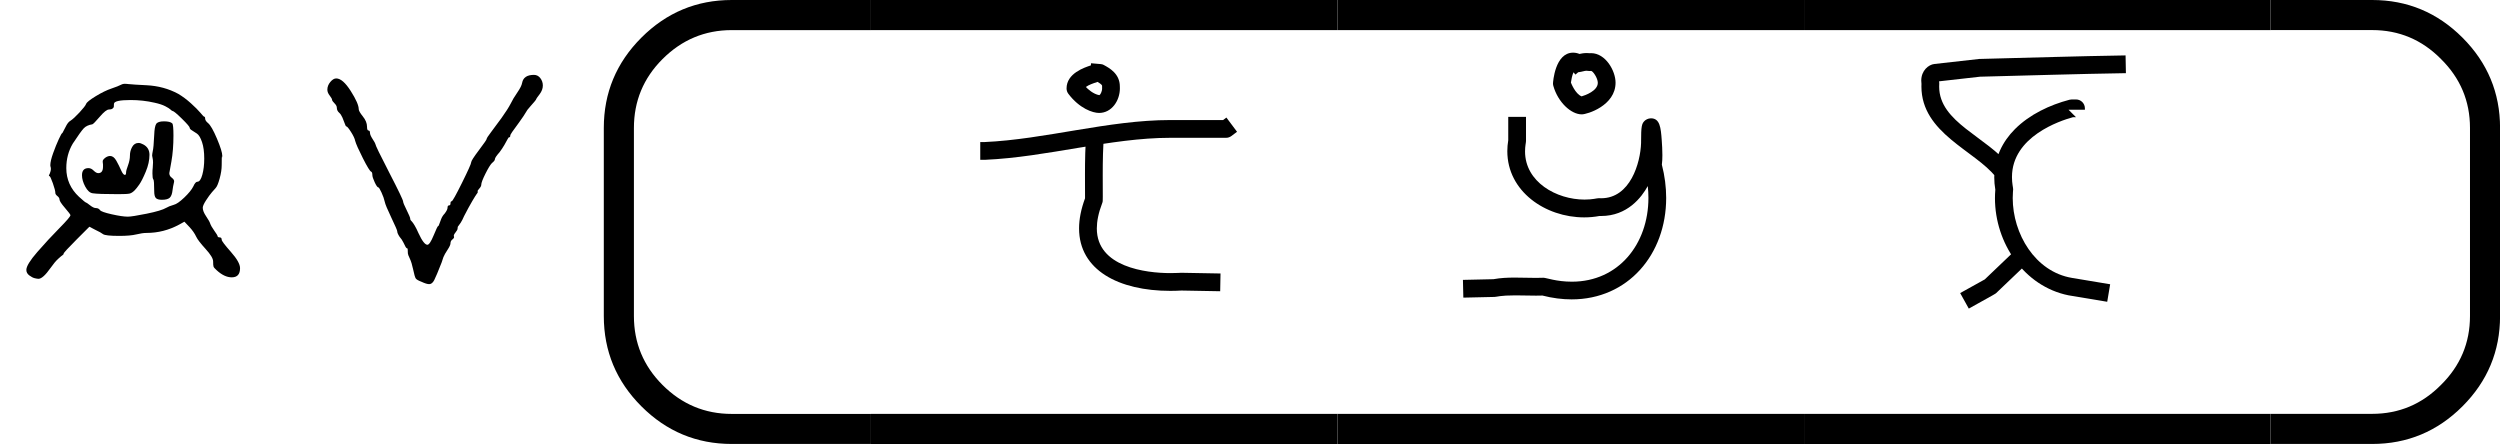
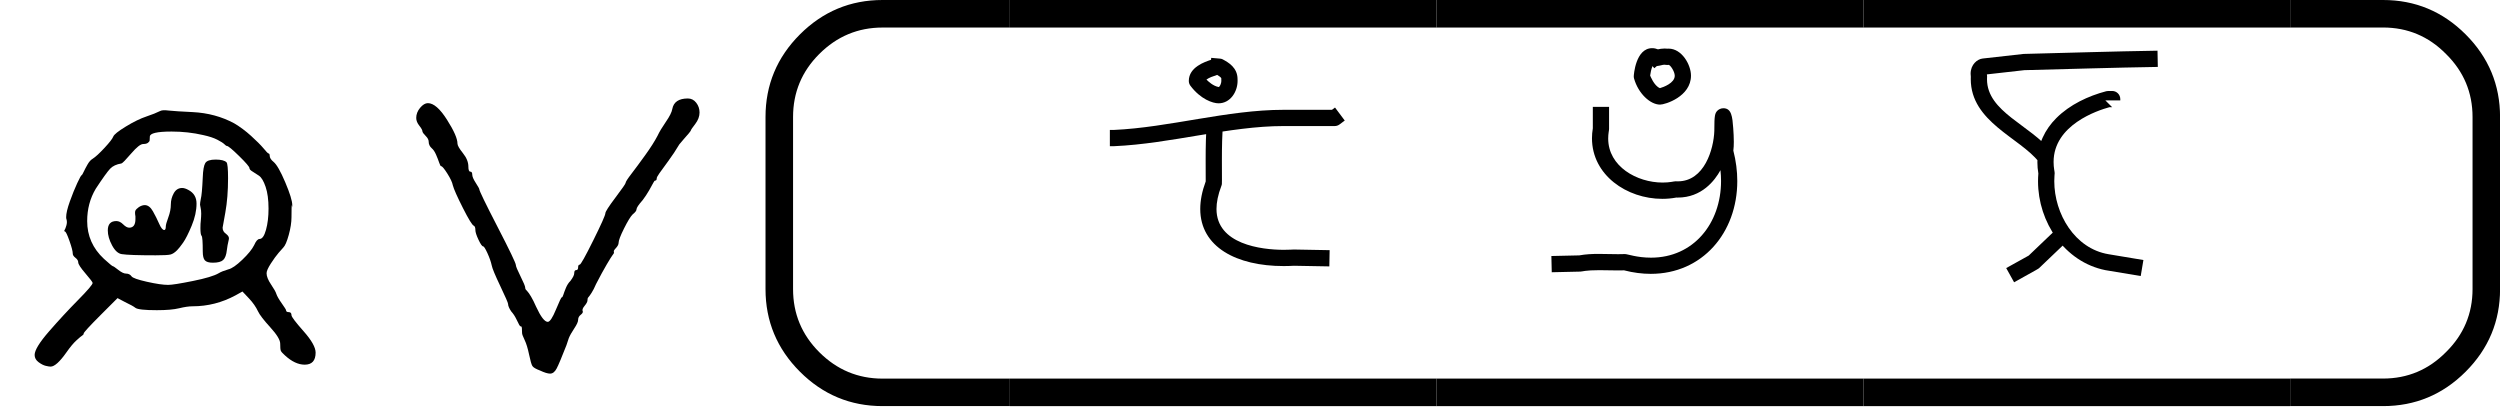
- <svg xmlns="http://www.w3.org/2000/svg" version="1.1" width="5631" height="1000" viewBox="0 0 5631 1000">
-   <path d="M426 418Q426 424 432.5 441.5Q439 459 439 475Q439 490 446.5 503.5Q454 517 468 517Q475 517 484 512Q505 501 505 477Q505 450 492.5 420.0Q480 390 470.5 376.5Q461 363 455 357Q446 348 438.0 346.0Q430 344 400 344Q332 344 313 347Q299 349 288.0 369.5Q277 390 277 408Q277 432 299 432Q308 432 316.5 423.5Q325 415 332 415Q348 415 348 437V444Q346 455 348.0 459.0Q350 463 357 468Q365 473 372 473Q384 473 393.0 457.0Q402 441 409.0 425.0Q416 409 422 409Q426 409 426 418ZM521 544Q522 572 527.5 581.0Q533 590 554.0 590.0Q575 590 582 583Q586 579 586 542Q586 493 579.0 454.0Q572 415 572 415Q572 405 581 399Q590 392 588 385Q584 368 583 358Q581 339 573.5 332.0Q566 325 547 325Q532 325 526.5 331.0Q521 337 521 354Q521 391 518.0 394.0Q515 397 515 414Q515 426 516 433Q517 444 517 451Q517 460 515.5 466.0Q514 472 514 474Q514 479 516 489Q519 500 521 544ZM201 326Q201 332 194.0 337.5Q187 343 187 348Q187 357 178.5 381.0Q170 405 167 405Q164 406 166.0 409.0Q168 412 170.5 420.5Q173 429 171 436Q170 438 170 442Q170 456 179.5 482.5Q189 509 198.5 529.5Q208 550 210 550Q211 550 215.0 558.5Q219 567 225.0 577.5Q231 588 238 592Q249 599 268.5 620.0Q288 641 291.0 649.0Q294 657 323.5 675.0Q353 693 377 701Q398 708 412 715Q418 718 433 716Q452 714 495 712Q554 709 602 683Q624 670 645.0 651.0Q666 632 677.0 619.0Q688 606 689 606Q693 606 693 600Q693 592 703 584Q715 574 733.0 531.5Q751 489 751 473Q751 467 751.0 467.0Q751 467 750.5 470.0Q750 473 750 473Q749 473 749 442Q749 422 742.0 396.5Q735 371 728 364Q725 361 716.0 350.5Q707 340 696.0 323.0Q685 306 685 298Q685 286 696.5 269.0Q708 252 710 245Q713 236 724.0 220.5Q735 205 735 203Q735 198 742.0 198.0Q749 198 749 190Q749 184 780.0 149.0Q811 114 811 94Q811 63 783 63Q758 63 732 87Q723 95 721.5 99.0Q720 103 720.0 117.0Q720 131 694.5 159.0Q669 187 663 200Q655 217 640 233L623 251L605 241Q553 213 495 213Q481 213 460.5 208.0Q440 203 403 203Q356 203 348 209Q342 214 321 224L302 234L259 191Q215 147 215 143Q215 140 211.5 138.0Q208 136 196.5 125.5Q185 115 171 95Q145 58 130 58Q126 58 117.5 60.0Q109 62 99.0 69.5Q89 77 89 88Q89 106 126.0 148.5Q163 191 200.5 229.0Q238 267 238 273Q238 276 219.5 297.5Q201 319 201 326ZM690 464Q690 498 682.5 520.0Q675 542 665.5 548.5Q656 555 648.5 559.5Q641 564 641 568Q641 573 614.5 599.0Q588 625 583 625Q581 625 576.5 629.5Q572 634 558.5 641.0Q545 648 522 653Q483 662 441 662Q385 662 385 649Q385 642 384.5 639.0Q384 636 380.0 633.0Q376 630 368 630Q358 630 337.0 605.5Q316 581 312 580Q293 577 283.0 566.5Q273 556 246 515Q224 478 224 432Q224 375 267 335Q288 316 290.0 316.0Q292 316 304.0 306.5Q316 297 324 297Q333 297 338 290Q342 284 377.5 276.0Q413 268 432 268Q446 268 495.5 278.0Q545 288 562 298Q570 303 587 308Q600 311 622.5 332.5Q645 354 653 370Q660 386 667 386Q677 386 683.5 409.5Q690 433 690 464Z" transform="translate(0.00,666.67) scale(0.6667,-0.6667)" fill="#000000" />
-   <path d="M116 735Q138 735 165.0 692.5Q192 650 192 631Q192 624 206.0 606.5Q220 589 220 572Q220 559 225.0 559.0Q230 559 230 551Q230 544 239.0 530.0Q248 516 248 514Q248 508 295.0 417.0Q342 326 342 319Q342 314 354.0 290.0Q366 266 366 261Q366 258 367.5 256.0Q369 254 372.0 251.0Q375 248 381.0 238.0Q387 228 394 212Q412 173 424 173Q432 173 445.0 204.5Q458 236 460 236Q462 236 464.0 242.5Q466 249 470.5 260.0Q475 271 482 278Q492 291 492 298Q492 306 497.0 306.0Q502 306 502.0 313.0Q502 320 506 320Q510 320 541.0 382.5Q572 445 572 452Q572 458 598.0 492.5Q624 527 624 530Q624 534 639.0 553.5Q654 573 674.5 601.5Q695 630 706 651Q713 666 727.5 687.0Q742 708 744 720Q749 747 784 747Q797 747 805.5 736.0Q814 725 814 711Q814 696 803.0 681.5Q792 667 792 666Q792 664 786.5 657.5Q781 651 773.0 642.0Q765 633 762 629Q749 607 733.5 586.0Q718 565 711.0 555.0Q704 545 704 542Q704 536 700 536Q698 536 695.0 530.0Q692 524 684.5 511.0Q677 498 668 486Q652 468 652 462Q652 457 642 449Q634 441 620.0 413.0Q606 385 606 376Q606 370 599.0 362.5Q592 355 594 353Q594 352 594 350Q594 349 590.5 344.5Q587 340 575.5 320.5Q564 301 548 270Q542 256 536.5 247.5Q531 239 529.0 237.0Q527 235 526.5 233.0Q526 231 526 228Q526 223 518.5 214.0Q511 205 514 200Q515 196 508.5 191.0Q502 186 502 178Q502 171 492.0 156.0Q482 141 478 131Q476 125 472 113Q454 67 447.0 53.5Q440 40 430 40Q421 40 404 48Q388 54 384.5 59.5Q381 65 376 89Q371 113 364.5 126.5Q358 140 358 144Q358 161 356 161Q353 161 350.5 165.5Q348 170 343.0 180.5Q338 191 330 200Q322 212 322 219Q322 223 302.0 265.0Q282 307 280 318Q277 332 269.0 349.5Q261 367 258 367Q254 367 246.0 384.0Q238 401 238 409Q238 418 234 420Q228 422 206.0 465.5Q184 509 180 524Q178 535 166.0 554.0Q154 573 150 573Q148 573 145.0 582.0Q142 591 137.0 602.5Q132 614 126 619Q118 626 118 636Q118 643 110.5 650.5Q103 658 102 662Q102 667 94.0 677.0Q86 687 86 697Q86 711 96.0 723.0Q106 735 116 735Z" transform="translate(680.00,666.67) scale(0.6667,-0.6667)" fill="#000000" />
-   <path d="M 24.638,12.488 H 20.722 q -1.482,0 -2.54,-1.058 -1.058,-1.058 -1.058,-2.54 V 3.598 q 0,-1.482 1.058,-2.54 Q 19.241,4e-6 20.722,4e-6 h 3.916 V 0.847 H 20.722 q -1.132,0 -1.947,0.815 -0.804,0.804 -0.804,1.937 v 5.292 q 0,1.132 0.804,1.937 0.815,0.815 1.947,0.815 h 3.916 z" transform="translate(-11.19,0.00) scale(80.0747,80.0747)" fill="#000000" />
-   <path d="M 75.015,0.847 V 4e-6 h 13.123 v 0.847 z m 0,11.642 v -0.847 h 13.123 v 0.847 z" transform="translate(-4045.08,0.00) scale(80.0747,80.0747)" fill="#000000" />
-   <path d="M 75.015,0.847 V 4e-6 h 13.123 v 0.847 z m 0,11.642 v -0.847 h 13.123 v 0.847 z" transform="translate(-2994.24,0.00) scale(80.0747,80.0747)" fill="#000000" />
-   <path d="M 75.015,0.847 V 4e-6 h 13.123 v 0.847 z m 0,11.642 v -0.847 h 13.123 v 0.847 z" transform="translate(-1943.39,0.00) scale(80.0747,80.0747)" fill="#000000" />
-   <path d="m 87.715,4e-6 h 2.857 q 1.482,0 2.54,1.058 1.058,1.058 1.058,2.54 v 5.292 q 0,1.482 -1.058,2.54 -1.058,1.058 -2.54,1.058 h -2.857 v -0.847 h 2.857 q 1.132,0 1.937,-0.815 0.815,-0.804 0.815,-1.937 V 3.598 q 0,-1.132 -0.815,-1.937 -0.804,-0.815 -1.937,-0.815 h -2.857 z" transform="translate(-1909.49,0.00) scale(80.0747,80.0747)" fill="#000000" />
-   <path d="M 394.00,124.00 C 394.00,81.45 444.29,65.03 462.44,59.10 C 462.44,59.10 462.90,53.08 462.93,53.08 C 494.27,55.49 494.27,55.49 498.95,58.04 C 514.72,66.62 544.03,82.57 544.03,118.54 C 544.03,118.87 544.02,119.19 544.02,119.52 C 544.10,120.95 544.14,122.38 544.14,123.81 C 544.14,157.82 521.51,193.00 485.48,193.00 C 467.69,193.00 430.32,180.54 399.02,139.03 C 395.68,134.60 394.00,129.30 394.00,124.00  Z M 486.35,142.95 C 488.73,142.04 494.13,133.57 494.13,123.32 C 494.13,121.96 494.00,121.60 494.00,120.00 C 494.00,118.93 494.08,118.15 494.08,117.18 C 494.08,115.59 494.08,113.18 481.33,105.54 C 468.40,109.74 456.48,113.88 448.31,119.91 C 453.65,125.47 469.09,140.05 486.35,142.95  Z M 446.02,428.68 C 446.02,427.98 445.86,367.32 445.86,366.70 C 445.86,326.74 446.47,286.29 450.11,245.75 C 450.11,245.75 499.90,250.22 499.89,250.25 C 496.44,288.67 495.85,328.01 495.85,367.85 C 495.85,368.62 496.01,428.05 496.01,428.66 C 496.01,441.70 496.01,442.63 494.33,446.99 C 483.61,474.89 479.21,498.48 479.21,518.20 C 479.21,626.87 616.98,643.92 686.53,643.92 C 703.77,643.92 715.09,643.00 717.00,643.00 L 827.46,645.01 C 827.46,645.01 826.55,694.99 826.54,694.99 C 717.52,693.01 717.52,693.01 717.52,693.01 C 707.08,693.62 696.55,693.94 685.98,693.94 C 541.10,693.94 429.22,635.50 429.22,518.13 C 429.22,492.19 434.72,463.99 446.01,433.40 C 446.02,431.83 446.02,430.26 446.02,428.68  Z M 162.45,275.00 C 332.96,267.45 512.54,213.00 685.47,213.00 C 685.98,213.00 686.49,213.00 687.00,213.00 C 687.04,213.00 802.32,213.00 834.66,213.00 L 844.02,205.98 C 844.02,205.98 874.02,245.99 873.98,246.02 C 857.98,258.02 857.98,258.02 857.98,258.02 C 853.56,261.34 848.28,263.00 843.00,263.00 L 685.59,263.00 C 518.31,263.00 339.14,317.32 164.10,324.97 C 163.73,324.99 163.37,325.00 163.00,325.00 L 151.00,325.00 L 151.00,275.00 L 162.45,275.00 Z" transform="translate(2087.12,100.00) scale(0.8,0.8)" fill="#000000" />
-   <path d="M 450.00,110.00 C 450.00,106.83 455.37,23.26 506.62,23.26 C 512.81,23.26 518.98,24.57 524.51,26.87 C 529.48,25.74 536.55,24.36 544.99,24.36 C 547.61,24.36 550.36,24.49 553.23,24.81 C 554.57,24.70 555.90,24.65 557.21,24.65 C 598.02,24.65 626.14,74.35 626.14,107.78 C 626.14,172.42 546.37,197.00 531.00,197.00 C 500.87,197.00 463.92,162.86 450.95,116.81 C 450.32,114.59 450.00,112.29 450.00,110.00  Z M 530.56,146.31 C 540.83,143.38 576.17,130.83 576.17,108.10 C 576.17,95.02 562.29,74.53 557.13,74.65 C 555.77,74.88 554.38,75.00 553.00,75.00 C 549.25,75.00 547.47,74.18 544.09,74.18 C 538.88,74.18 532.03,77.13 520.90,78.44 L 513.25,85.00 L 507.72,78.54 C 503.71,87.41 501.49,99.78 500.46,107.48 C 500.63,107.94 512.41,139.22 530.56,146.31  Z M 585.61,433.17 C 667.56,433.17 696.14,333.89 698.00,277.63 C 698.00,276.32 698.00,275.03 698.00,273.78 C 698.00,230.57 699.83,223.33 707.60,215.55 C 710.78,212.38 717.51,208.12 725.77,208.12 C 751.14,208.12 753.62,234.79 756.13,269.27 C 757.14,283.09 757.98,297.94 757.98,311.78 C 757.98,321.47 757.57,330.67 756.51,338.68 C 764.70,370.40 768.65,401.85 768.65,432.29 C 768.65,591.35 661.15,717.91 502.39,717.91 C 476.18,717.91 448.68,714.44 420.21,707.12 C 414.16,707.32 408.11,707.39 402.09,707.39 C 382.71,707.39 364.05,706.61 344.14,706.61 C 300.56,706.61 292.48,710.83 285.57,710.99 L 197.56,712.99 L 196.43,663.01 L 282.35,661.06 C 302.08,657.42 322.24,656.54 342.11,656.54 C 361.32,656.54 382.38,657.39 402.21,657.39 C 414.17,657.39 422.79,657.00 423.00,657.00 C 431.11,657.00 459.49,668.09 503.15,668.09 C 634.30,668.09 718.67,562.08 718.67,432.23 C 718.67,421.29 718.07,410.15 716.85,398.85 C 699.28,430.88 659.28,483.15 585.24,483.15 C 583.82,483.15 582.39,483.13 580.95,483.09 C 566.80,485.74 552.31,487.04 537.78,487.04 C 428.65,487.04 321.40,413.96 321.40,300.60 C 321.40,290.63 322.24,280.36 324.00,269.84 L 324.00,204.00 L 374.00,204.00 L 374.00,272.00 C 374.00,277.01 371.31,285.44 371.31,301.37 C 371.31,387.45 459.79,436.92 538.84,436.92 C 562.08,436.92 573.23,433.00 579.00,433.00 C 580.33,433.00 582.01,433.17 585.61,433.17 Z" transform="translate(3137.97,100.00) scale(0.8,0.8)" fill="#000000" />
-   <path d="M 223.73,118.89 C 223.73,219.81 358.16,259.90 422.73,342.64 C 422.73,342.64 383.31,373.40 383.27,373.36 C 325.30,299.08 173.75,250.23 173.75,118.52 C 173.75,116.12 173.80,113.69 173.91,111.24 C 173.53,108.37 173.28,105.26 173.28,101.99 C 173.28,73.47 193.91,57.00 210.18,55.16 C 335.25,41.04 335.25,41.04 336.34,41.01 C 473.68,37.62 609.98,33.19 748.53,31.01 L 749.47,80.99 C 611.42,83.17 475.59,87.57 338.75,90.96 L 223.40,103.98 C 223.56,105.80 224.00,107.13 224.00,110.00 C 224.00,110.09 223.73,115.58 223.73,118.89  Z M 437.75,579.91 L 472.27,616.08 L 384.25,700.09 C 381.93,702.31 381.93,702.31 307.14,743.86 L 282.85,700.14 L 352.07,661.69 L 437.75,579.91  Z M 609.00,155.00 C 622.81,155.00 634.00,166.19 634.00,180.00 L 634.00,184.00 L 588.00,184.00 L 609.00,205.00 L 600.32,205.00 C 564.02,214.91 428.69,259.50 428.69,373.49 C 428.69,392.21 432.00,402.69 432.00,408.00 C 432.00,410.90 430.81,418.65 430.81,432.71 C 430.81,532.88 493.70,640.11 597.56,657.42 C 705.14,675.35 705.14,675.35 705.14,675.35 C 705.14,675.35 696.92,724.66 696.86,724.65 C 588.46,706.58 588.46,706.58 588.05,706.50 C 462.74,681.35 380.80,559.13 380.80,433.14 C 380.80,425.13 381.13,417.10 381.80,409.10 C 379.78,397.21 378.82,385.67 378.82,374.50 C 378.82,319.38 402.25,273.33 437.08,238.50 C 478.69,196.89 535.39,170.39 590.60,155.83 C 592.69,155.28 594.85,155.00 597.00,155.00 L 609.00,155.00 Z" transform="translate(4188.81,100.00) scale(0.8,0.8)" fill="#000000" />
+ <svg xmlns="http://www.w3.org/2000/svg" version="1.1" width="6156" height="1000" viewBox="0 0 6156 1000">
+   <path d="M426 418Q426 424 432.5 441.5Q439 459 439 475Q439 490 446.5 503.5Q454 517 468 517Q475 517 484 512Q505 501 505 477Q505 450 492.5 420.0Q480 390 470.5 376.5Q461 363 455 357Q446 348 438.0 346.0Q430 344 400 344Q332 344 313 347Q299 349 288.0 369.5Q277 390 277 408Q277 432 299 432Q308 432 316.5 423.5Q325 415 332 415Q348 415 348 437V444Q346 455 348.0 459.0Q350 463 357 468Q365 473 372 473Q384 473 393.0 457.0Q402 441 409.0 425.0Q416 409 422 409Q426 409 426 418ZM521 544Q522 572 527.5 581.0Q533 590 554.0 590.0Q575 590 582 583Q586 579 586 542Q586 493 579.0 454.0Q572 415 572 415Q572 405 581 399Q590 392 588 385Q584 368 583 358Q581 339 573.5 332.0Q566 325 547 325Q532 325 526.5 331.0Q521 337 521 354Q521 391 518.0 394.0Q515 397 515 414Q515 426 516 433Q517 444 517 451Q517 460 515.5 466.0Q514 472 514 474Q514 479 516 489Q519 500 521 544ZM201 326Q201 332 194.0 337.5Q187 343 187 348Q187 357 178.5 381.0Q170 405 167 405Q164 406 166.0 409.0Q168 412 170.5 420.5Q173 429 171 436Q170 438 170 442Q170 456 179.5 482.5Q189 509 198.5 529.5Q208 550 210 550Q211 550 215.0 558.5Q219 567 225.0 577.5Q231 588 238 592Q249 599 268.5 620.0Q288 641 291.0 649.0Q294 657 323.5 675.0Q353 693 377 701Q398 708 412 715Q418 718 433 716Q452 714 495 712Q554 709 602 683Q624 670 645.0 651.0Q666 632 677.0 619.0Q688 606 689 606Q693 606 693 600Q693 592 703 584Q715 574 733.0 531.5Q751 489 751 473Q751 467 751.0 467.0Q751 467 750.5 470.0Q750 473 750 473Q749 473 749 442Q749 422 742.0 396.5Q735 371 728 364Q725 361 716.0 350.5Q707 340 696.0 323.0Q685 306 685 298Q685 286 696.5 269.0Q708 252 710 245Q713 236 724.0 220.5Q735 205 735 203Q735 198 742.0 198.0Q749 198 749 190Q749 184 780.0 149.0Q811 114 811 94Q811 63 783 63Q758 63 732 87Q723 95 721.5 99.0Q720 103 720.0 117.0Q720 131 694.5 159.0Q669 187 663 200Q655 217 640 233L623 251L605 241Q553 213 495 213Q481 213 460.5 208.0Q440 203 403 203Q356 203 348 209Q342 214 321 224L302 234L259 191Q215 147 215 143Q215 140 211.5 138.0Q208 136 196.5 125.5Q185 115 171 95Q145 58 130 58Q126 58 117.5 60.0Q109 62 99.0 69.5Q89 77 89 88Q89 106 126.0 148.5Q163 191 200.5 229.0Q238 267 238 273Q238 276 219.5 297.5Q201 319 201 326ZM690 464Q690 498 682.5 520.0Q675 542 665.5 548.5Q656 555 648.5 559.5Q641 564 641 568Q641 573 614.5 599.0Q588 625 583 625Q581 625 576.5 629.5Q572 634 558.5 641.0Q545 648 522 653Q483 662 441 662Q385 662 385 649Q385 642 384.5 639.0Q384 636 380.0 633.0Q376 630 368 630Q358 630 337.0 605.5Q316 581 312 580Q293 577 283.0 566.5Q273 556 246 515Q224 478 224 432Q224 375 267 335Q288 316 290.0 316.0Q292 316 304.0 306.5Q316 297 324 297Q333 297 338 290Q342 284 377.5 276.0Q413 268 432 268Q446 268 495.5 278.0Q545 288 562 298Q570 303 587 308Q600 311 622.5 332.5Q645 354 653 370Q660 386 667 386Q677 386 683.5 409.5Q690 433 690 464Z" transform="translate(0.00,958.33) scale(0.9583,-0.9583)" fill="#000000" />
+   <path d="M116 735Q138 735 165.0 692.5Q192 650 192 631Q192 624 206.0 606.5Q220 589 220 572Q220 559 225.0 559.0Q230 559 230 551Q230 544 239.0 530.0Q248 516 248 514Q248 508 295.0 417.0Q342 326 342 319Q342 314 354.0 290.0Q366 266 366 261Q366 258 367.5 256.0Q369 254 372.0 251.0Q375 248 381.0 238.0Q387 228 394 212Q412 173 424 173Q432 173 445.0 204.5Q458 236 460 236Q462 236 464.0 242.5Q466 249 470.5 260.0Q475 271 482 278Q492 291 492 298Q492 306 497.0 306.0Q502 306 502.0 313.0Q502 320 506 320Q510 320 541.0 382.5Q572 445 572 452Q572 458 598.0 492.5Q624 527 624 530Q624 534 639.0 553.5Q654 573 674.5 601.5Q695 630 706 651Q713 666 727.5 687.0Q742 708 744 720Q749 747 784 747Q797 747 805.5 736.0Q814 725 814 711Q814 696 803.0 681.5Q792 667 792 666Q792 664 786.5 657.5Q781 651 773.0 642.0Q765 633 762 629Q749 607 733.5 586.0Q718 565 711.0 555.0Q704 545 704 542Q704 536 700 536Q698 536 695.0 530.0Q692 524 684.5 511.0Q677 498 668 486Q652 468 652 462Q652 457 642 449Q634 441 620.0 413.0Q606 385 606 376Q606 370 599.0 362.5Q592 355 594 353Q594 352 594 350Q594 349 590.5 344.5Q587 340 575.5 320.5Q564 301 548 270Q542 256 536.5 247.5Q531 239 529.0 237.0Q527 235 526.5 233.0Q526 231 526 228Q526 223 518.5 214.0Q511 205 514 200Q515 196 508.5 191.0Q502 186 502 178Q502 171 492.0 156.0Q482 141 478 131Q476 125 472 113Q454 67 447.0 53.5Q440 40 430 40Q421 40 404 48Q388 54 384.5 59.5Q381 65 376 89Q371 113 364.5 126.5Q358 140 358 144Q358 161 356 161Q353 161 350.5 165.5Q348 170 343.0 180.5Q338 191 330 200Q322 212 322 219Q322 223 302.0 265.0Q282 307 280 318Q277 332 269.0 349.5Q261 367 258 367Q254 367 246.0 384.0Q238 401 238 409Q238 418 234 420Q228 422 206.0 465.5Q184 509 180 524Q178 535 166.0 554.0Q154 573 150 573Q148 573 145.0 582.0Q142 591 137.0 602.5Q132 614 126 619Q118 626 118 636Q118 643 110.5 650.5Q103 658 102 662Q102 667 94.0 677.0Q86 687 86 697Q86 711 96.0 723.0Q106 735 116 735Z" transform="translate(942.50,958.33) scale(0.9583,-0.9583)" fill="#000000" />
+   <path d="M 24.638,12.488 H 20.722 q -1.482,0 -2.54,-1.058 -1.058,-1.058 -1.058,-2.54 V 3.598 q 0,-1.482 1.058,-2.54 Q 19.241,4e-6 20.722,4e-6 h 3.916 V 0.847 H 20.722 q -1.132,0 -1.947,0.815 -0.804,0.804 -0.804,1.937 v 5.292 q 0,1.132 0.804,1.937 0.815,0.815 1.947,0.815 h 3.916 z" transform="translate(513.81,0.00) scale(80.0747,80.0747)" fill="#000000" />
+   <path d="M 75.015,0.847 V 4e-6 h 13.123 v 0.847 z m 0,11.642 v -0.847 h 13.123 v 0.847 z" transform="translate(-3520.08,0.00) scale(80.0747,80.0747)" fill="#000000" />
+   <path d="M 75.015,0.847 V 4e-6 h 13.123 v 0.847 z m 0,11.642 v -0.847 h 13.123 v 0.847 z" transform="translate(-2469.24,0.00) scale(80.0747,80.0747)" fill="#000000" />
+   <path d="M 75.015,0.847 V 4e-6 h 13.123 v 0.847 z m 0,11.642 v -0.847 h 13.123 v 0.847 z" transform="translate(-1418.39,0.00) scale(80.0747,80.0747)" fill="#000000" />
+   <path d="m 87.715,4e-6 h 2.857 q 1.482,0 2.54,1.058 1.058,1.058 1.058,2.54 v 5.292 q 0,1.482 -1.058,2.54 -1.058,1.058 -2.54,1.058 h -2.857 v -0.847 h 2.857 q 1.132,0 1.937,-0.815 0.815,-0.804 0.815,-1.937 V 3.598 q 0,-1.132 -0.815,-1.937 -0.804,-0.815 -1.937,-0.815 h -2.857 z" transform="translate(-1384.49,0.00) scale(80.0747,80.0747)" fill="#000000" />
+   <path d="M 394.00,124.00 C 394.00,81.45 444.29,65.03 462.44,59.10 C 462.44,59.10 462.90,53.08 462.93,53.08 C 494.27,55.49 494.27,55.49 498.95,58.04 C 514.72,66.62 544.03,82.57 544.03,118.54 C 544.03,118.87 544.02,119.19 544.02,119.52 C 544.10,120.95 544.14,122.38 544.14,123.81 C 544.14,157.82 521.51,193.00 485.48,193.00 C 467.69,193.00 430.32,180.54 399.02,139.03 C 395.68,134.60 394.00,129.30 394.00,124.00  Z M 486.35,142.95 C 488.73,142.04 494.13,133.57 494.13,123.32 C 494.13,121.96 494.00,121.60 494.00,120.00 C 494.00,118.93 494.08,118.15 494.08,117.18 C 494.08,115.59 494.08,113.18 481.33,105.54 C 468.40,109.74 456.48,113.88 448.31,119.91 C 453.65,125.47 469.09,140.05 486.35,142.95  Z M 446.02,428.68 C 446.02,427.98 445.86,367.32 445.86,366.70 C 445.86,326.74 446.47,286.29 450.11,245.75 C 450.11,245.75 499.90,250.22 499.89,250.25 C 496.44,288.67 495.85,328.01 495.85,367.85 C 495.85,368.62 496.01,428.05 496.01,428.66 C 496.01,441.70 496.01,442.63 494.33,446.99 C 483.61,474.89 479.21,498.48 479.21,518.20 C 479.21,626.87 616.98,643.92 686.53,643.92 C 703.77,643.92 715.09,643.00 717.00,643.00 L 827.46,645.01 C 827.46,645.01 826.55,694.99 826.54,694.99 C 717.52,693.01 717.52,693.01 717.52,693.01 C 707.08,693.62 696.55,693.94 685.98,693.94 C 541.10,693.94 429.22,635.50 429.22,518.13 C 429.22,492.19 434.72,463.99 446.01,433.40 C 446.02,431.83 446.02,430.26 446.02,428.68  Z M 162.45,275.00 C 332.96,267.45 512.54,213.00 685.47,213.00 C 685.98,213.00 686.49,213.00 687.00,213.00 C 687.04,213.00 802.32,213.00 834.66,213.00 L 844.02,205.98 C 844.02,205.98 874.02,245.99 873.98,246.02 C 857.98,258.02 857.98,258.02 857.98,258.02 C 853.56,261.34 848.28,263.00 843.00,263.00 L 685.59,263.00 C 518.31,263.00 339.14,317.32 164.10,324.97 C 163.73,324.99 163.37,325.00 163.00,325.00 L 151.00,325.00 L 151.00,275.00 L 162.45,275.00 Z" transform="translate(2612.12,100.00) scale(0.8,0.8)" fill="#000000" />
+   <path d="M 450.00,110.00 C 450.00,106.83 455.37,23.26 506.62,23.26 C 512.81,23.26 518.98,24.57 524.51,26.87 C 529.48,25.74 536.55,24.36 544.99,24.36 C 547.61,24.36 550.36,24.49 553.23,24.81 C 554.57,24.70 555.90,24.65 557.21,24.65 C 598.02,24.65 626.14,74.35 626.14,107.78 C 626.14,172.42 546.37,197.00 531.00,197.00 C 500.87,197.00 463.92,162.86 450.95,116.81 C 450.32,114.59 450.00,112.29 450.00,110.00  Z M 530.56,146.31 C 540.83,143.38 576.17,130.83 576.17,108.10 C 576.17,95.02 562.29,74.53 557.13,74.65 C 555.77,74.88 554.38,75.00 553.00,75.00 C 549.25,75.00 547.47,74.18 544.09,74.18 C 538.88,74.18 532.03,77.13 520.90,78.44 L 513.25,85.00 L 507.72,78.54 C 503.71,87.41 501.49,99.78 500.46,107.48 C 500.63,107.94 512.41,139.22 530.56,146.31  Z M 585.61,433.17 C 667.56,433.17 696.14,333.89 698.00,277.63 C 698.00,276.32 698.00,275.03 698.00,273.78 C 698.00,230.57 699.83,223.33 707.60,215.55 C 710.78,212.38 717.51,208.12 725.77,208.12 C 751.14,208.12 753.62,234.79 756.13,269.27 C 757.14,283.09 757.98,297.94 757.98,311.78 C 757.98,321.47 757.57,330.67 756.51,338.68 C 764.70,370.40 768.65,401.85 768.65,432.29 C 768.65,591.35 661.15,717.91 502.39,717.91 C 476.18,717.91 448.68,714.44 420.21,707.12 C 414.16,707.32 408.11,707.39 402.09,707.39 C 382.71,707.39 364.05,706.61 344.14,706.61 C 300.56,706.61 292.48,710.83 285.57,710.99 L 197.56,712.99 L 196.43,663.01 L 282.35,661.06 C 302.08,657.42 322.24,656.54 342.11,656.54 C 361.32,656.54 382.38,657.39 402.21,657.39 C 414.17,657.39 422.79,657.00 423.00,657.00 C 431.11,657.00 459.49,668.09 503.15,668.09 C 634.30,668.09 718.67,562.08 718.67,432.23 C 718.67,421.29 718.07,410.15 716.85,398.85 C 699.28,430.88 659.28,483.15 585.24,483.15 C 583.82,483.15 582.39,483.13 580.95,483.09 C 566.80,485.74 552.31,487.04 537.78,487.04 C 428.65,487.04 321.40,413.96 321.40,300.60 C 321.40,290.63 322.24,280.36 324.00,269.84 L 324.00,204.00 L 374.00,204.00 L 374.00,272.00 C 374.00,277.01 371.31,285.44 371.31,301.37 C 371.31,387.45 459.79,436.92 538.84,436.92 C 562.08,436.92 573.23,433.00 579.00,433.00 C 580.33,433.00 582.01,433.17 585.61,433.17 Z" transform="translate(3662.97,100.00) scale(0.8,0.8)" fill="#000000" />
+   <path d="M 223.73,118.89 C 223.73,219.81 358.16,259.90 422.73,342.64 C 422.73,342.64 383.31,373.40 383.27,373.36 C 325.30,299.08 173.75,250.23 173.75,118.52 C 173.75,116.12 173.80,113.69 173.91,111.24 C 173.53,108.37 173.28,105.26 173.28,101.99 C 173.28,73.47 193.91,57.00 210.18,55.16 C 335.25,41.04 335.25,41.04 336.34,41.01 C 473.68,37.62 609.98,33.19 748.53,31.01 L 749.47,80.99 C 611.42,83.17 475.59,87.57 338.75,90.96 L 223.40,103.98 C 223.56,105.80 224.00,107.13 224.00,110.00 C 224.00,110.09 223.73,115.58 223.73,118.89  Z M 437.75,579.91 L 472.27,616.08 L 384.25,700.09 C 381.93,702.31 381.93,702.31 307.14,743.86 L 282.85,700.14 L 352.07,661.69 L 437.75,579.91  Z M 609.00,155.00 C 622.81,155.00 634.00,166.19 634.00,180.00 L 634.00,184.00 L 588.00,184.00 L 609.00,205.00 L 600.32,205.00 C 564.02,214.91 428.69,259.50 428.69,373.49 C 428.69,392.21 432.00,402.69 432.00,408.00 C 432.00,410.90 430.81,418.65 430.81,432.71 C 430.81,532.88 493.70,640.11 597.56,657.42 C 705.14,675.35 705.14,675.35 705.14,675.35 C 705.14,675.35 696.92,724.66 696.86,724.65 C 588.46,706.58 588.46,706.58 588.05,706.50 C 462.74,681.35 380.80,559.13 380.80,433.14 C 380.80,425.13 381.13,417.10 381.80,409.10 C 379.78,397.21 378.82,385.67 378.82,374.50 C 378.82,319.38 402.25,273.33 437.08,238.50 C 478.69,196.89 535.39,170.39 590.60,155.83 C 592.69,155.28 594.85,155.00 597.00,155.00 L 609.00,155.00 Z" transform="translate(4713.81,100.00) scale(0.8,0.8)" fill="#000000" />
</svg>
